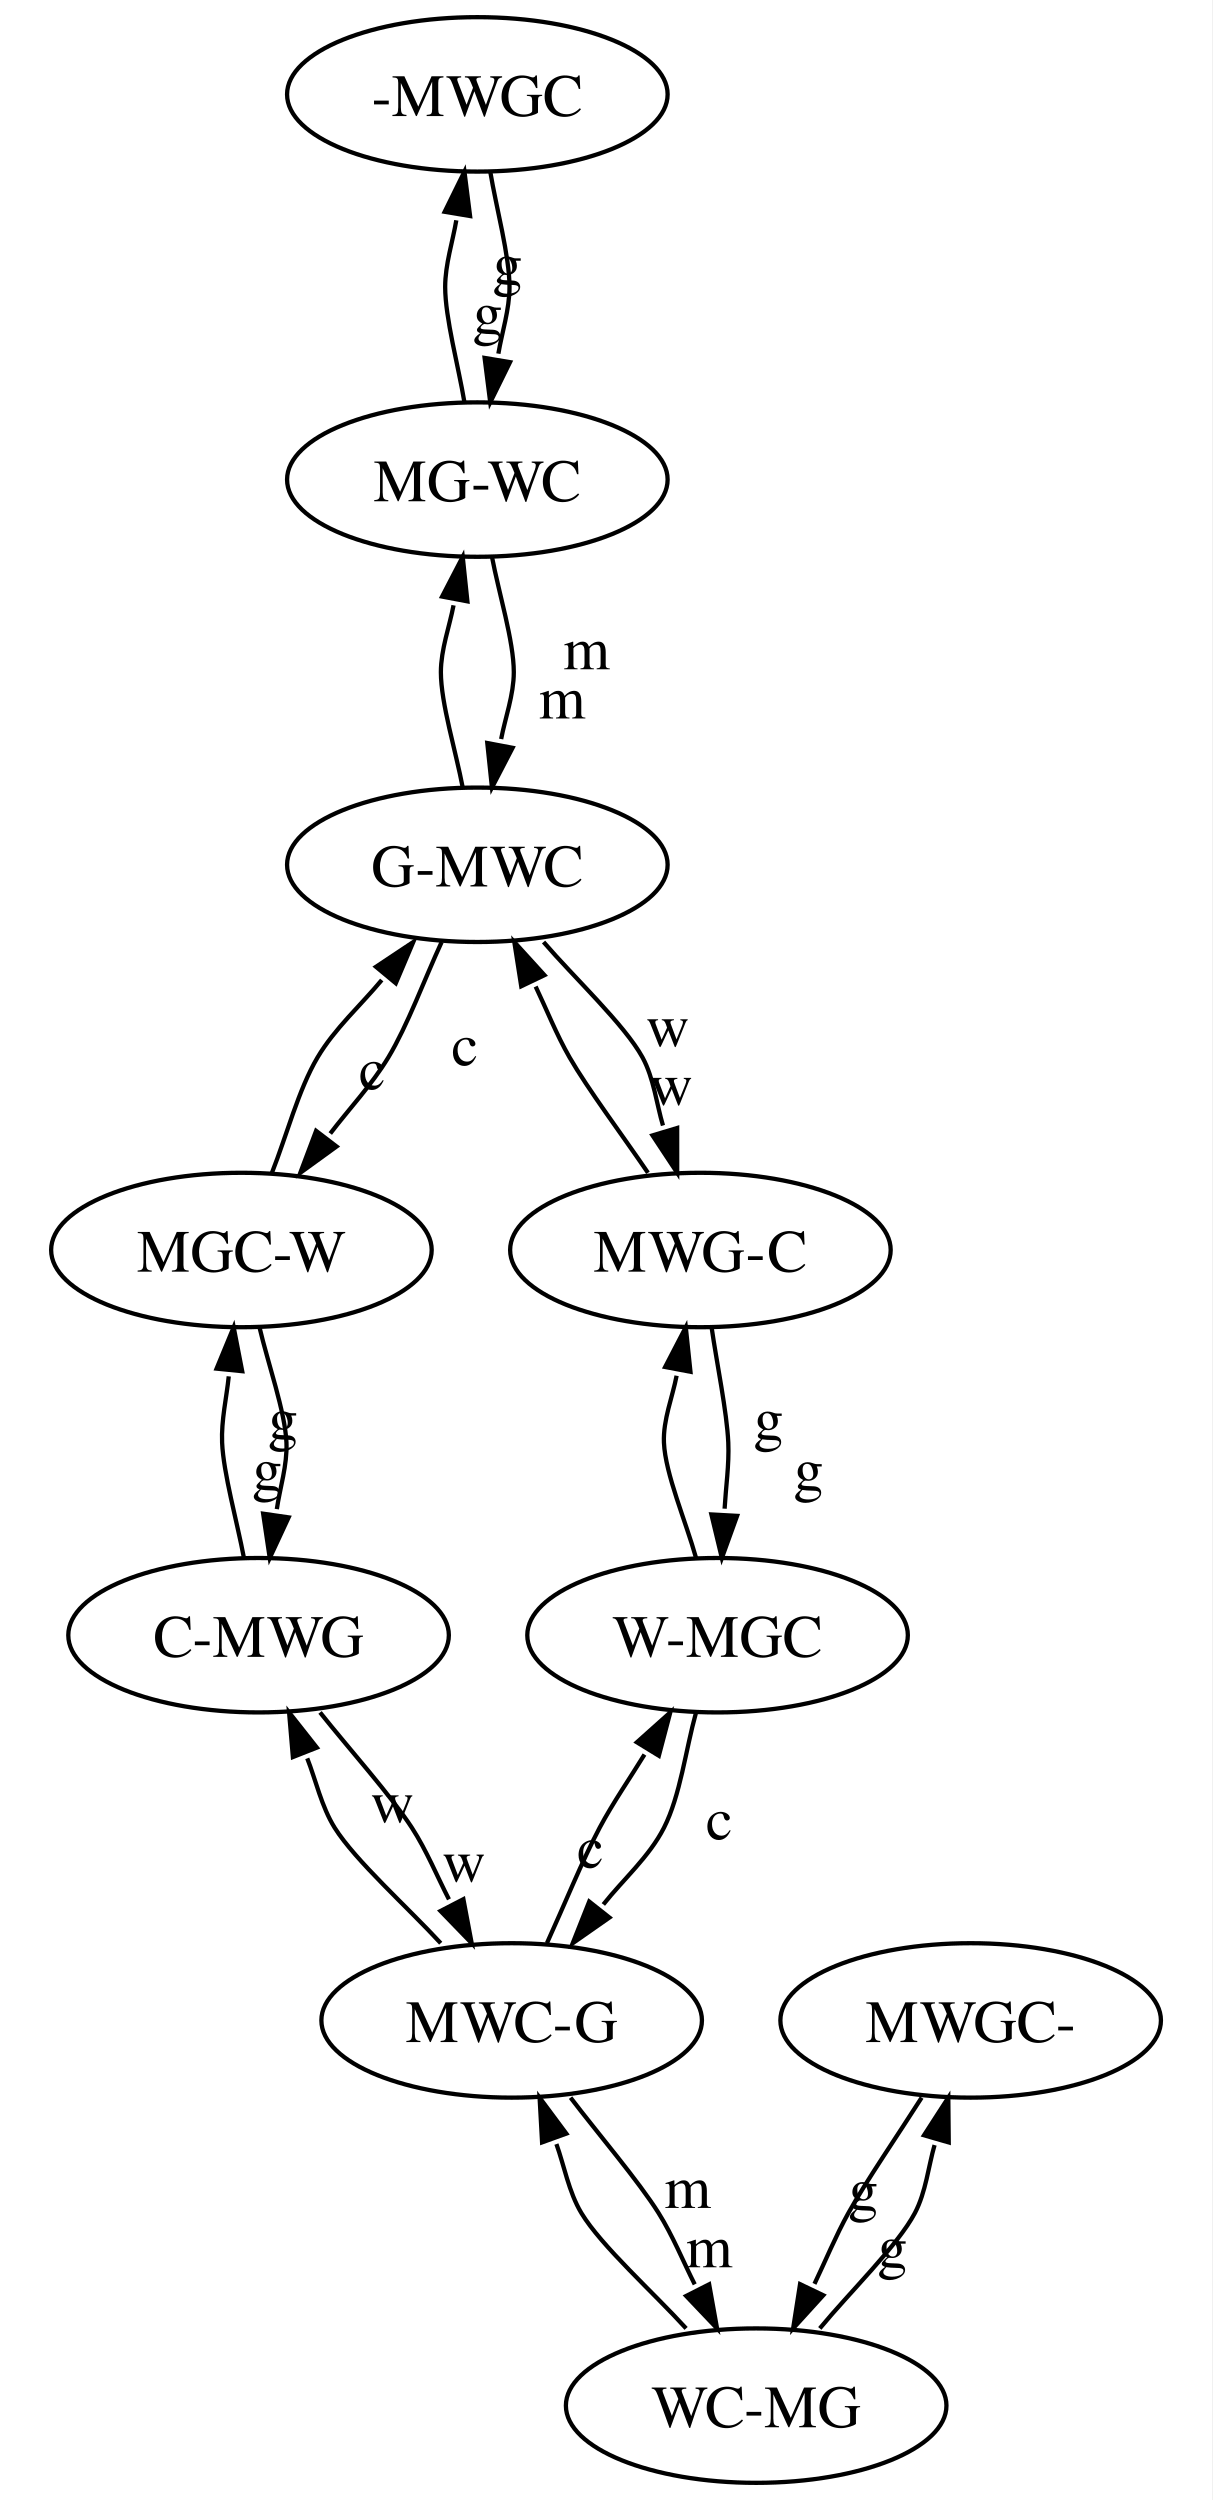
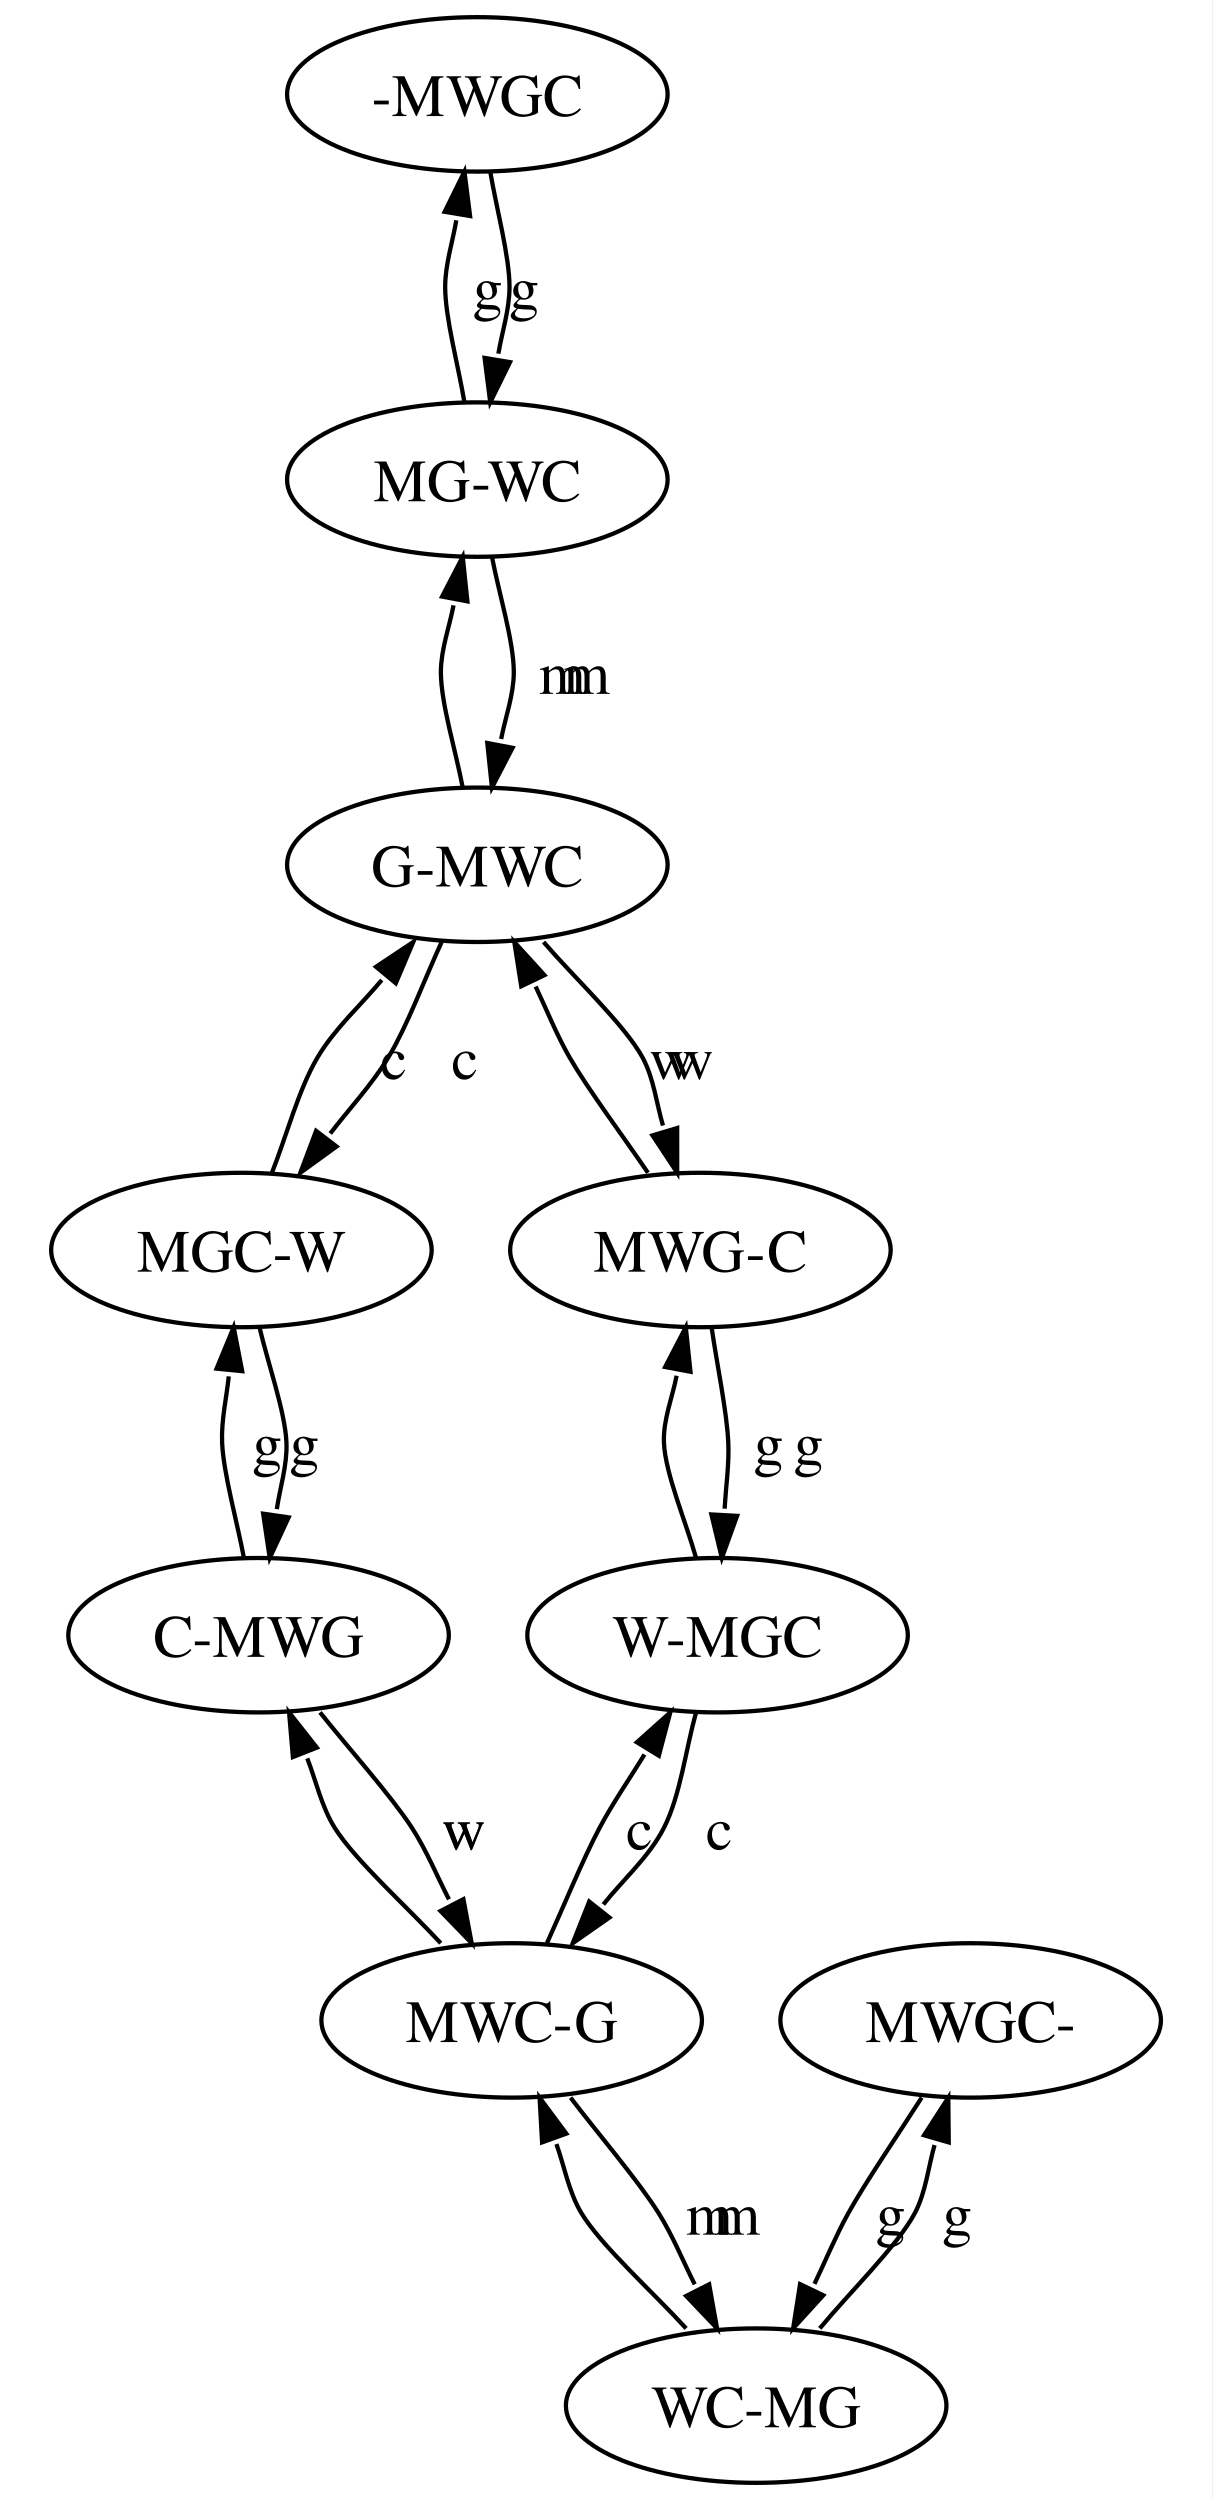
<svg xmlns="http://www.w3.org/2000/svg" width="282.555pt" height="582.8pt" viewBox="0 0 282.555 582.8">
  <rect x="0" y="0" width="282.555" height="582.8" fill="white" />
  <g transform="translate(0 582.8) scale(1 -1)">
    <path d="M 214.852 93.8 C 209.524 85.405 201.831 74.214 197.778 66.9 C 194.819 61.561 192.337 55.538 189.869 50.384" fill="none" stroke="black" />
    <polygon points="184.897,40 191.921,47.724 186.51,50.315" fill="black" stroke="black" />
-     <text x="201.234" y="-67.677" transform="scale(1 -1)" text-anchor="middle" font-family="Times,serif" font-size="14" fill="black">g</text>
+     <text x="207.612" y="-61.85" transform="scale(1 -1)" text-anchor="middle" font-family="Times,serif" font-size="14" fill="black">g</text>
    <path d="M 191.111 40 C 197.916 48.258 209.284 59.331 213.278 66.9 C 215.843 71.762 216.456 77.878 217.864 82.741" fill="none" stroke="black" />
    <polygon points="221.066,93.8 215.403,85.029 221.167,83.36" fill="black" stroke="black" />
-     <text x="208.042" y="-54.313" transform="scale(1 -1)" text-anchor="middle" font-family="Times,serif" font-size="14" fill="black">g</text>
+     <text x="223.112" y="-61.85" transform="scale(1 -1)" text-anchor="middle" font-family="Times,serif" font-size="14" fill="black">g</text>
    <path d="M 159.941 40 C 152.45 48.255 140.121 59.273 135.528 66.9 C 132.588 71.781 131.495 78.041 129.71 82.974" fill="none" stroke="black" />
    <polygon points="125.792,93.8 126.374,83.376 132.016,85.418" fill="black" stroke="black" />
-     <text x="165.341" y="-54.251" transform="scale(1 -1)" text-anchor="middle" font-family="Times,serif" font-size="14" fill="black">m</text>
+     <text x="165.341" y="-61.85" transform="scale(1 -1)" text-anchor="middle" font-family="Times,serif" font-size="14" fill="black">m</text>
    <path d="M 133.008 93.8 C 139.387 85.437 148.88 74.309 153.528 66.9 C 156.83 61.636 159.334 55.44 161.954 50.27" fill="none" stroke="black" />
    <polygon points="167.157,40 165.314,50.276 159.962,47.564" fill="black" stroke="black" />
-     <text x="160.337" y="-68.087" transform="scale(1 -1)" text-anchor="middle" font-family="Times,serif" font-size="14" fill="black">m</text>
+     <text x="171.767" y="-61.85" transform="scale(1 -1)" text-anchor="middle" font-family="Times,serif" font-size="14" fill="black">m</text>
    <path d="M 102.741 129.8 C 95.15 138.063 82.801 149.082 78.028 156.7 C 74.946 161.618 73.593 167.919 71.626 172.893" fill="none" stroke="black" />
    <polygon points="67.393,183.6 68.28,173.197 73.86,175.403" fill="black" stroke="black" />
-     <text x="108.141" y="-144.153" transform="scale(1 -1)" text-anchor="middle" font-family="Times,serif" font-size="14" fill="black">w</text>
+     <text x="108.141" y="-151.65" transform="scale(1 -1)" text-anchor="middle" font-family="Times,serif" font-size="14" fill="black">w</text>
    <path d="M 74.609 183.6 C 81.263 175.244 91.208 164.135 96.028 156.7 C 99.432 151.447 101.98 145.204 104.663 140.024" fill="none" stroke="black" />
    <polygon points="109.957,129.8 108.023,140.06 102.695,137.301" fill="black" stroke="black" />
-     <text x="91.458" y="-157.975" transform="scale(1 -1)" text-anchor="middle" font-family="Times,serif" font-size="14" fill="black">w</text>
+     <text x="108.07" y="-151.65" transform="scale(1 -1)" text-anchor="middle" font-family="Times,serif" font-size="14" fill="black">w</text>
    <path d="M 127.496 129.8 C 131.392 138.333 135.895 149.402 139.778 156.7 C 142.914 162.595 146.921 168.363 150.24 173.782" fill="none" stroke="black" />
    <polygon points="156.253,183.6 148.472,176.639 153.588,173.505" fill="black" stroke="black" />
-     <text x="137.635" y="-147.389" transform="scale(1 -1)" text-anchor="middle" font-family="Times,serif" font-size="14" fill="black">c</text>
+     <text x="149.064" y="-151.65" transform="scale(1 -1)" text-anchor="middle" font-family="Times,serif" font-size="14" fill="black">c</text>
    <path d="M 162.266 183.6 C 159.839 174.881 158.607 164.233 154.778 156.7 C 151.337 149.931 145.229 144.623 140.65 138.832" fill="none" stroke="black" />
    <polygon points="133.509,129.8 142.065,135.784 137.358,139.505" fill="black" stroke="black" />
-     <text x="167.666" y="-153.994" transform="scale(1 -1)" text-anchor="middle" font-family="Times,serif" font-size="14" fill="black">c</text>
+     <text x="167.666" y="-151.65" transform="scale(1 -1)" text-anchor="middle" font-family="Times,serif" font-size="14" fill="black">c</text>
    <path d="M 56.87 219.6 C 55.283 227.984 52.089 239.357 51.778 246.5 C 51.552 251.669 52.843 257.13 53.325 261.944" fill="none" stroke="black" />
    <polygon points="54.474,273.4 50.491,263.749 56.461,263.151" fill="black" stroke="black" />
-     <text x="62.27" y="-235.562" transform="scale(1 -1)" text-anchor="middle" font-family="Times,serif" font-size="14" fill="black">g</text>
+     <text x="62.27" y="-241.45" transform="scale(1 -1)" text-anchor="middle" font-family="Times,serif" font-size="14" fill="black">g</text>
    <path d="M 60.487 273.4 C 62.448 265.016 66.468 253.709 66.778 246.5 C 67.002 241.283 65.233 235.828 64.533 230.995" fill="none" stroke="black" />
    <polygon points="62.883,219.6 67.285,229.067 61.347,229.927" fill="black" stroke="black" />
-     <text x="65.966" y="-247.373" transform="scale(1 -1)" text-anchor="middle" font-family="Times,serif" font-size="14" fill="black">g</text>
+     <text x="70.942" y="-241.45" transform="scale(1 -1)" text-anchor="middle" font-family="Times,serif" font-size="14" fill="black">g</text>
    <path d="M 162.266 219.6 C 159.932 227.986 155.086 239.209 154.778 246.5 C 154.554 251.783 156.809 257.228 157.728 262.087" fill="none" stroke="black" />
    <polygon points="159.87,273.4 155.062,264.133 160.958,263.016" fill="black" stroke="black" />
-     <text x="188.48" y="-235.497" transform="scale(1 -1)" text-anchor="middle" font-family="Times,serif" font-size="14" fill="black">g</text>
+     <text x="188.48" y="-241.45" transform="scale(1 -1)" text-anchor="middle" font-family="Times,serif" font-size="14" fill="black">g</text>
    <path d="M 165.883 273.4 C 167.097 265.015 169.465 253.595 169.778 246.5 C 170.004 241.362 169.187 235.897 168.92 231.096" fill="none" stroke="black" />
    <polygon points="168.28,219.6 171.831,229.418 165.84,229.751" fill="black" stroke="black" />
-     <text x="179.153" y="-247.3" transform="scale(1 -1)" text-anchor="middle" font-family="Times,serif" font-size="14" fill="black">g</text>
+     <text x="179.153" y="-241.45" transform="scale(1 -1)" text-anchor="middle" font-family="Times,serif" font-size="14" fill="black">g</text>
    <path d="M 63.393 309.4 C 66.837 318.112 69.582 328.79 74.028 336.3 C 78.008 343.023 84.147 348.497 88.993 354.339" fill="none" stroke="black" />
    <polygon points="96.344,363.2 87.651,357.419 92.268,353.588" fill="black" stroke="black" />
-     <text x="86.78" y="-328.839" transform="scale(1 -1)" text-anchor="middle" font-family="Times,serif" font-size="14" fill="black">c</text>
+     <text x="91.756" y="-331.25" transform="scale(1 -1)" text-anchor="middle" font-family="Times,serif" font-size="14" fill="black">c</text>
    <path d="M 102.959 363.2 C 98.969 354.565 94.996 343.717 90.528 336.3 C 86.688 329.928 81.336 324.25 76.991 318.554" fill="none" stroke="black" />
    <polygon points="70.008,309.4 78.458,315.531 73.688,319.17" fill="black" stroke="black" />
-     <text x="108.359" y="-334.443" transform="scale(1 -1)" text-anchor="middle" font-family="Times,serif" font-size="14" fill="black">c</text>
+     <text x="108.359" y="-331.25" transform="scale(1 -1)" text-anchor="middle" font-family="Times,serif" font-size="14" fill="black">c</text>
    <path d="M 151.05 309.4 C 145.359 317.779 136.999 328.955 132.778 336.3 C 129.736 341.592 127.333 347.671 124.869 352.816" fill="none" stroke="black" />
    <polygon points="119.897,363.2 121.51,352.885 126.921,355.476" fill="black" stroke="black" />
-     <text x="156.45" y="-325.229" transform="scale(1 -1)" text-anchor="middle" font-family="Times,serif" font-size="14" fill="black">w</text>
+     <text x="156.45" y="-331.25" transform="scale(1 -1)" text-anchor="middle" font-family="Times,serif" font-size="14" fill="black">w</text>
    <path d="M 126.712 363.2 C 133.787 354.949 145.618 343.905 149.778 336.3 C 152.429 331.452 153.087 325.295 154.55 320.426" fill="none" stroke="black" />
    <polygon points="157.866,309.4 157.859,319.84 152.113,318.113" fill="black" stroke="black" />
-     <text x="155.653" y="-338.887" transform="scale(1 -1)" text-anchor="middle" font-family="Times,serif" font-size="14" fill="black">w</text>
+     <text x="161.284" y="-331.25" transform="scale(1 -1)" text-anchor="middle" font-family="Times,serif" font-size="14" fill="black">w</text>
    <path d="M 107.87 399.2 C 106.28 407.601 102.778 418.893 102.778 426.1 C 102.778 431.388 104.807 436.819 105.728 441.687" fill="none" stroke="black" />
    <polygon points="107.87,453 103.062,443.733 108.958,442.616" fill="black" stroke="black" />
-     <text x="131.062" y="-415.319" transform="scale(1 -1)" text-anchor="middle" font-family="Times,serif" font-size="14" fill="black">m</text>
+     <text x="131.062" y="-421.05" transform="scale(1 -1)" text-anchor="middle" font-family="Times,serif" font-size="14" fill="black">m</text>
    <path d="M 114.685 453 C 116.276 444.599 119.778 433.307 119.778 426.1 C 119.778 420.812 117.748 415.381 116.827 410.513" fill="none" stroke="black" />
    <polygon points="114.685,399.2 119.493,408.467 113.598,409.584" fill="black" stroke="black" />
-     <text x="136.754" y="-426.781" transform="scale(1 -1)" text-anchor="middle" font-family="Times,serif" font-size="14" fill="black">m</text>
+     <text x="136.754" y="-421.05" transform="scale(1 -1)" text-anchor="middle" font-family="Times,serif" font-size="14" fill="black">m</text>
    <path d="M 108.271 489 C 106.868 497.399 103.778 508.728 103.778 515.9 C 103.778 521.153 105.563 526.591 106.374 531.444" fill="none" stroke="black" />
    <polygon points="108.271,542.8 103.664,533.431 109.582,532.442" fill="black" stroke="black" />
-     <text x="113.671" y="-505.114" transform="scale(1 -1)" text-anchor="middle" font-family="Times,serif" font-size="14" fill="black">g</text>
+     <text x="113.671" y="-510.85" transform="scale(1 -1)" text-anchor="middle" font-family="Times,serif" font-size="14" fill="black">g</text>
    <path d="M 114.284 542.8 C 115.687 534.401 118.778 523.072 118.778 515.9 C 118.778 510.647 116.992 505.209 116.181 500.356" fill="none" stroke="black" />
    <polygon points="114.284,489 118.891,498.369 112.973,499.358" fill="black" stroke="black" />
-     <text x="118.312" y="-516.587" transform="scale(1 -1)" text-anchor="middle" font-family="Times,serif" font-size="14" fill="black">g</text>
+     <text x="122.175" y="-510.85" transform="scale(1 -1)" text-anchor="middle" font-family="Times,serif" font-size="14" fill="black">g</text>
    <ellipse cx="226.278" cy="111.8" rx="44.358" ry="18" fill="none" stroke="black" />
    <text x="226.278" y="-106.75" transform="scale(1 -1)" text-anchor="middle" font-family="Times,serif" font-size="14" fill="black">MWGC-</text>
    <ellipse cx="176.278" cy="22" rx="44.358" ry="18" fill="none" stroke="black" />
    <text x="176.278" y="-16.95" transform="scale(1 -1)" text-anchor="middle" font-family="Times,serif" font-size="14" fill="black">WC-MG</text>
    <ellipse cx="119.278" cy="111.8" rx="44.358" ry="18" fill="none" stroke="black" />
    <text x="119.278" y="-106.75" transform="scale(1 -1)" text-anchor="middle" font-family="Times,serif" font-size="14" fill="black">MWC-G</text>
    <ellipse cx="60.278" cy="201.6" rx="44.358" ry="18" fill="none" stroke="black" />
    <text x="60.278" y="-196.55" transform="scale(1 -1)" text-anchor="middle" font-family="Times,serif" font-size="14" fill="black">C-MWG</text>
    <ellipse cx="167.278" cy="201.6" rx="44.358" ry="18" fill="none" stroke="black" />
    <text x="167.278" y="-196.55" transform="scale(1 -1)" text-anchor="middle" font-family="Times,serif" font-size="14" fill="black">W-MGC</text>
    <ellipse cx="56.278" cy="291.4" rx="44.358" ry="18" fill="none" stroke="black" />
    <text x="56.278" y="-286.35" transform="scale(1 -1)" text-anchor="middle" font-family="Times,serif" font-size="14" fill="black">MGC-W</text>
    <ellipse cx="163.278" cy="291.4" rx="44.358" ry="18" fill="none" stroke="black" />
    <text x="163.278" y="-286.35" transform="scale(1 -1)" text-anchor="middle" font-family="Times,serif" font-size="14" fill="black">MWG-C</text>
    <ellipse cx="111.278" cy="381.2" rx="44.358" ry="18" fill="none" stroke="black" />
    <text x="111.278" y="-376.15" transform="scale(1 -1)" text-anchor="middle" font-family="Times,serif" font-size="14" fill="black">G-MWC</text>
    <ellipse cx="111.278" cy="471" rx="44.358" ry="18" fill="none" stroke="black" />
    <text x="111.278" y="-465.95" transform="scale(1 -1)" text-anchor="middle" font-family="Times,serif" font-size="14" fill="black">MG-WC</text>
    <ellipse cx="111.278" cy="560.8" rx="44.358" ry="18" fill="none" stroke="black" />
    <text x="111.278" y="-555.75" transform="scale(1 -1)" text-anchor="middle" font-family="Times,serif" font-size="14" fill="black">-MWGC</text>
  </g>
</svg>
